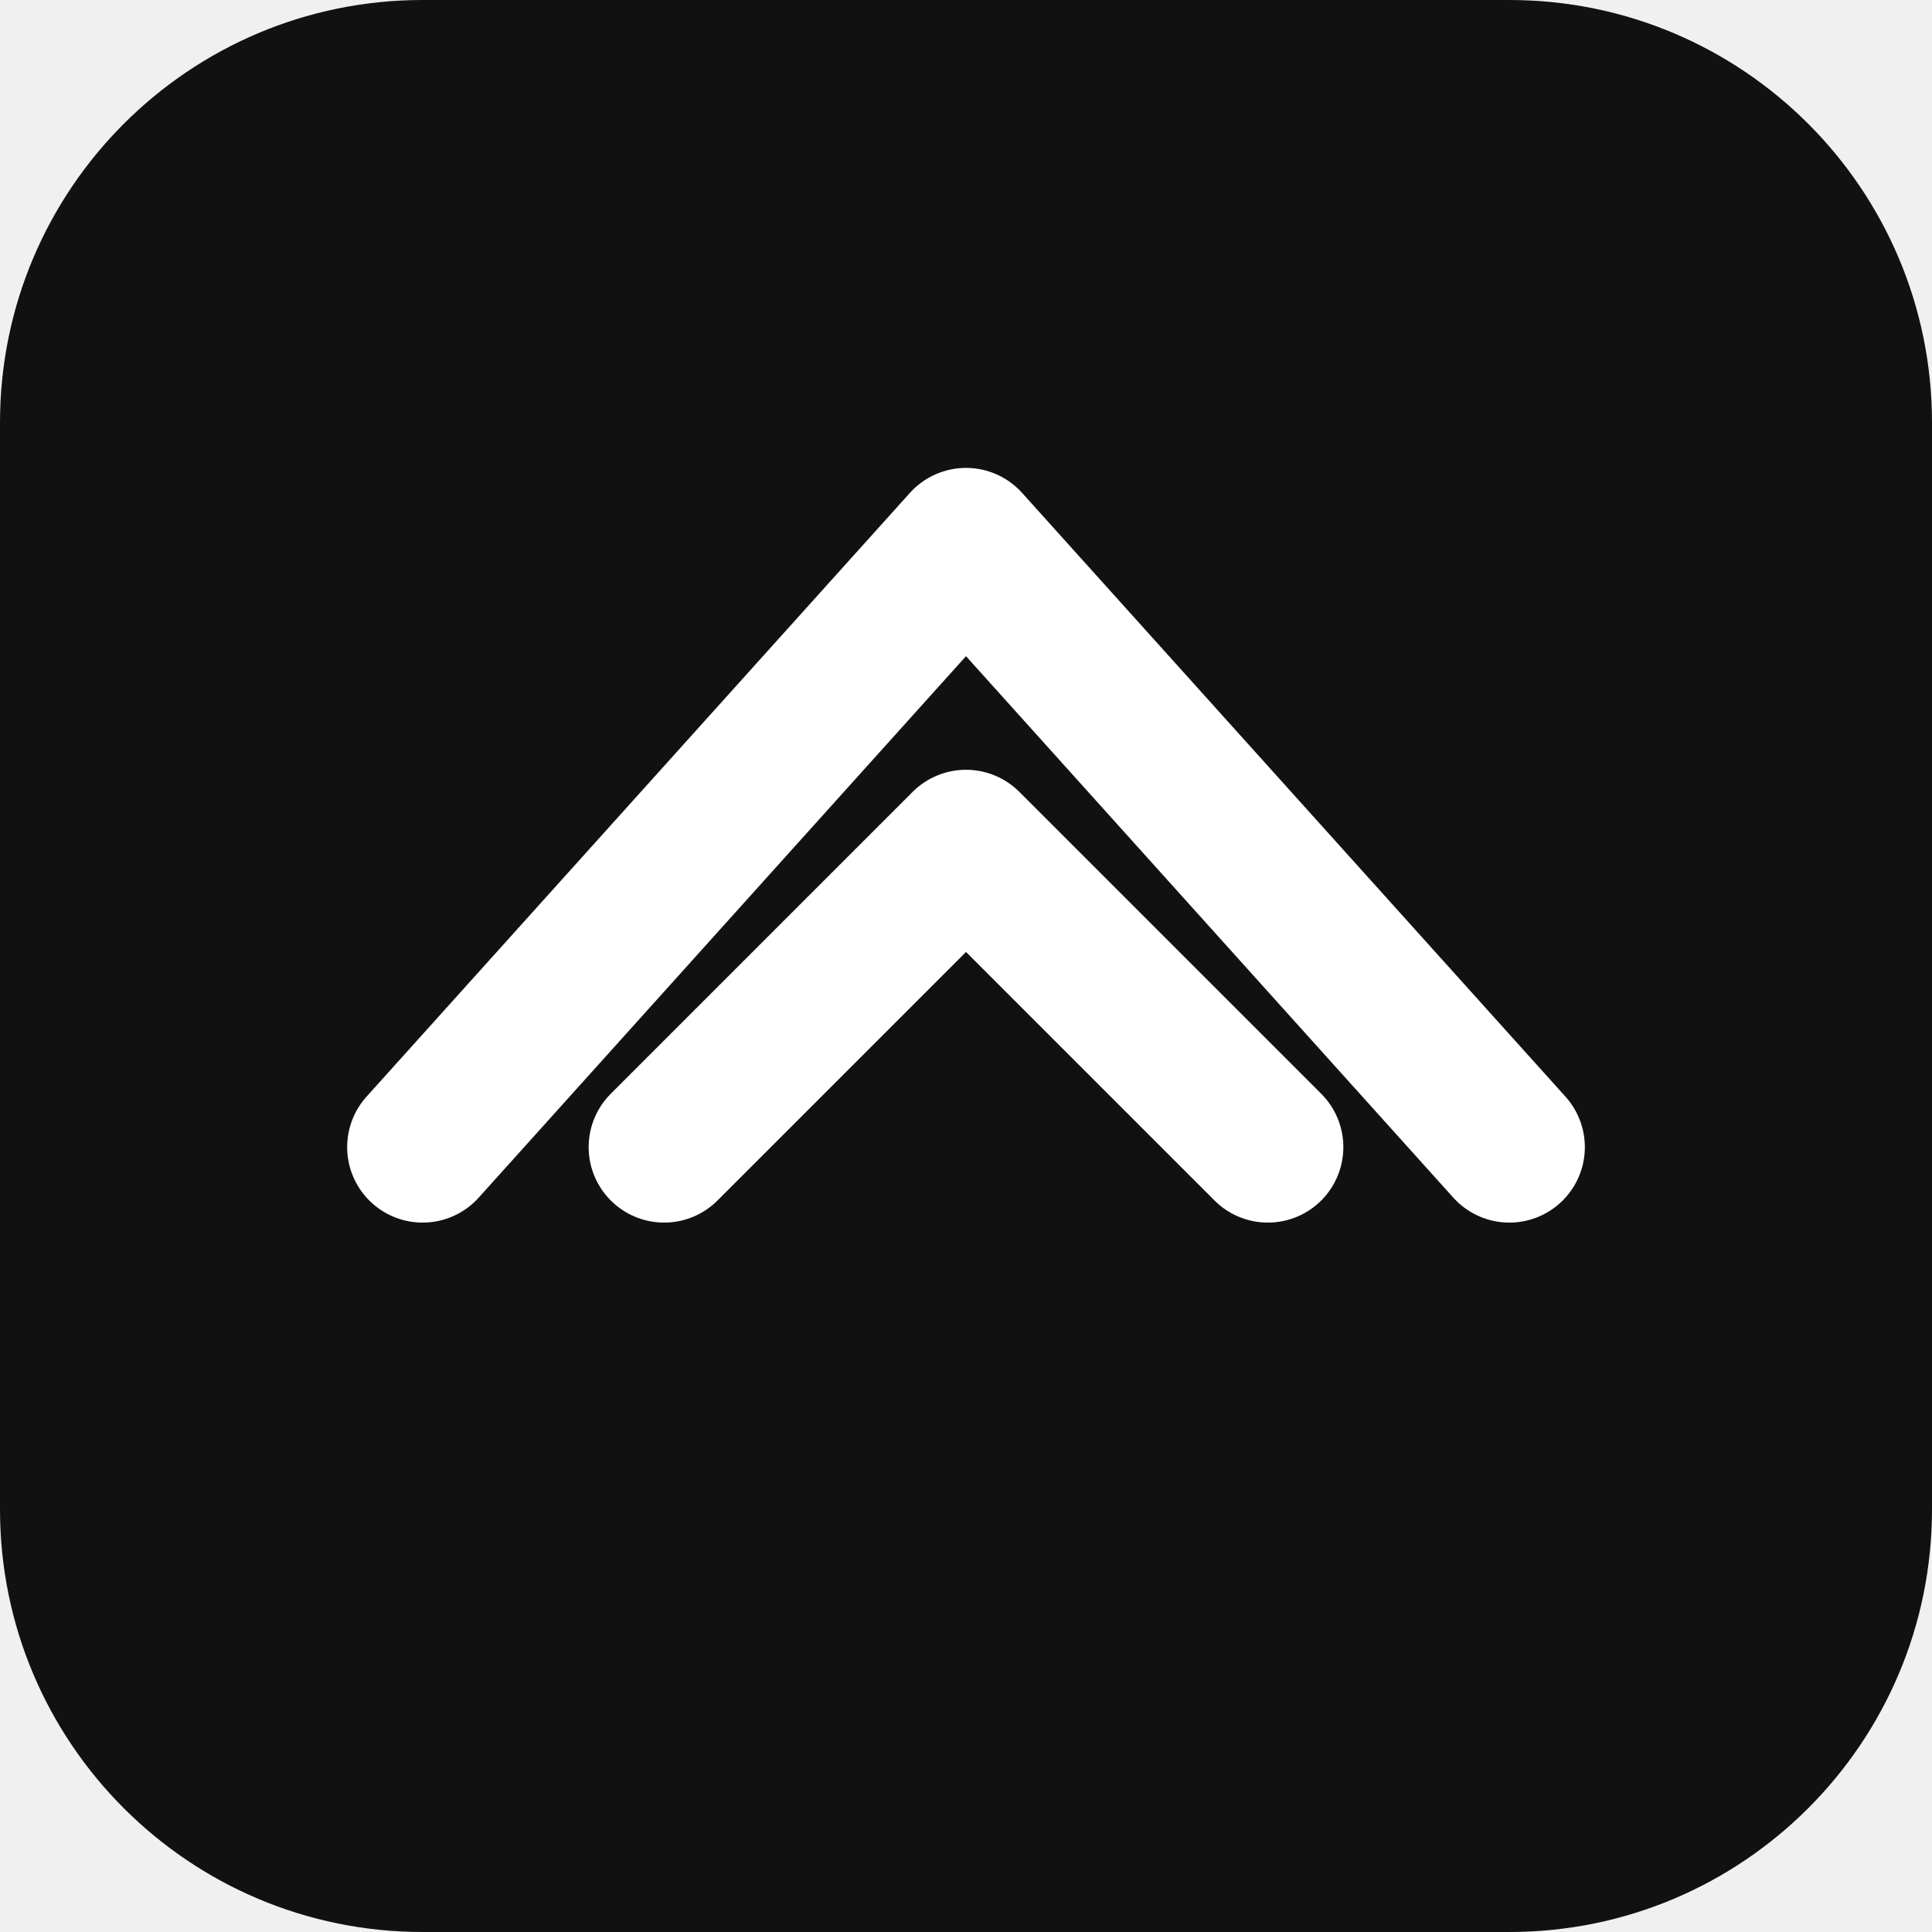
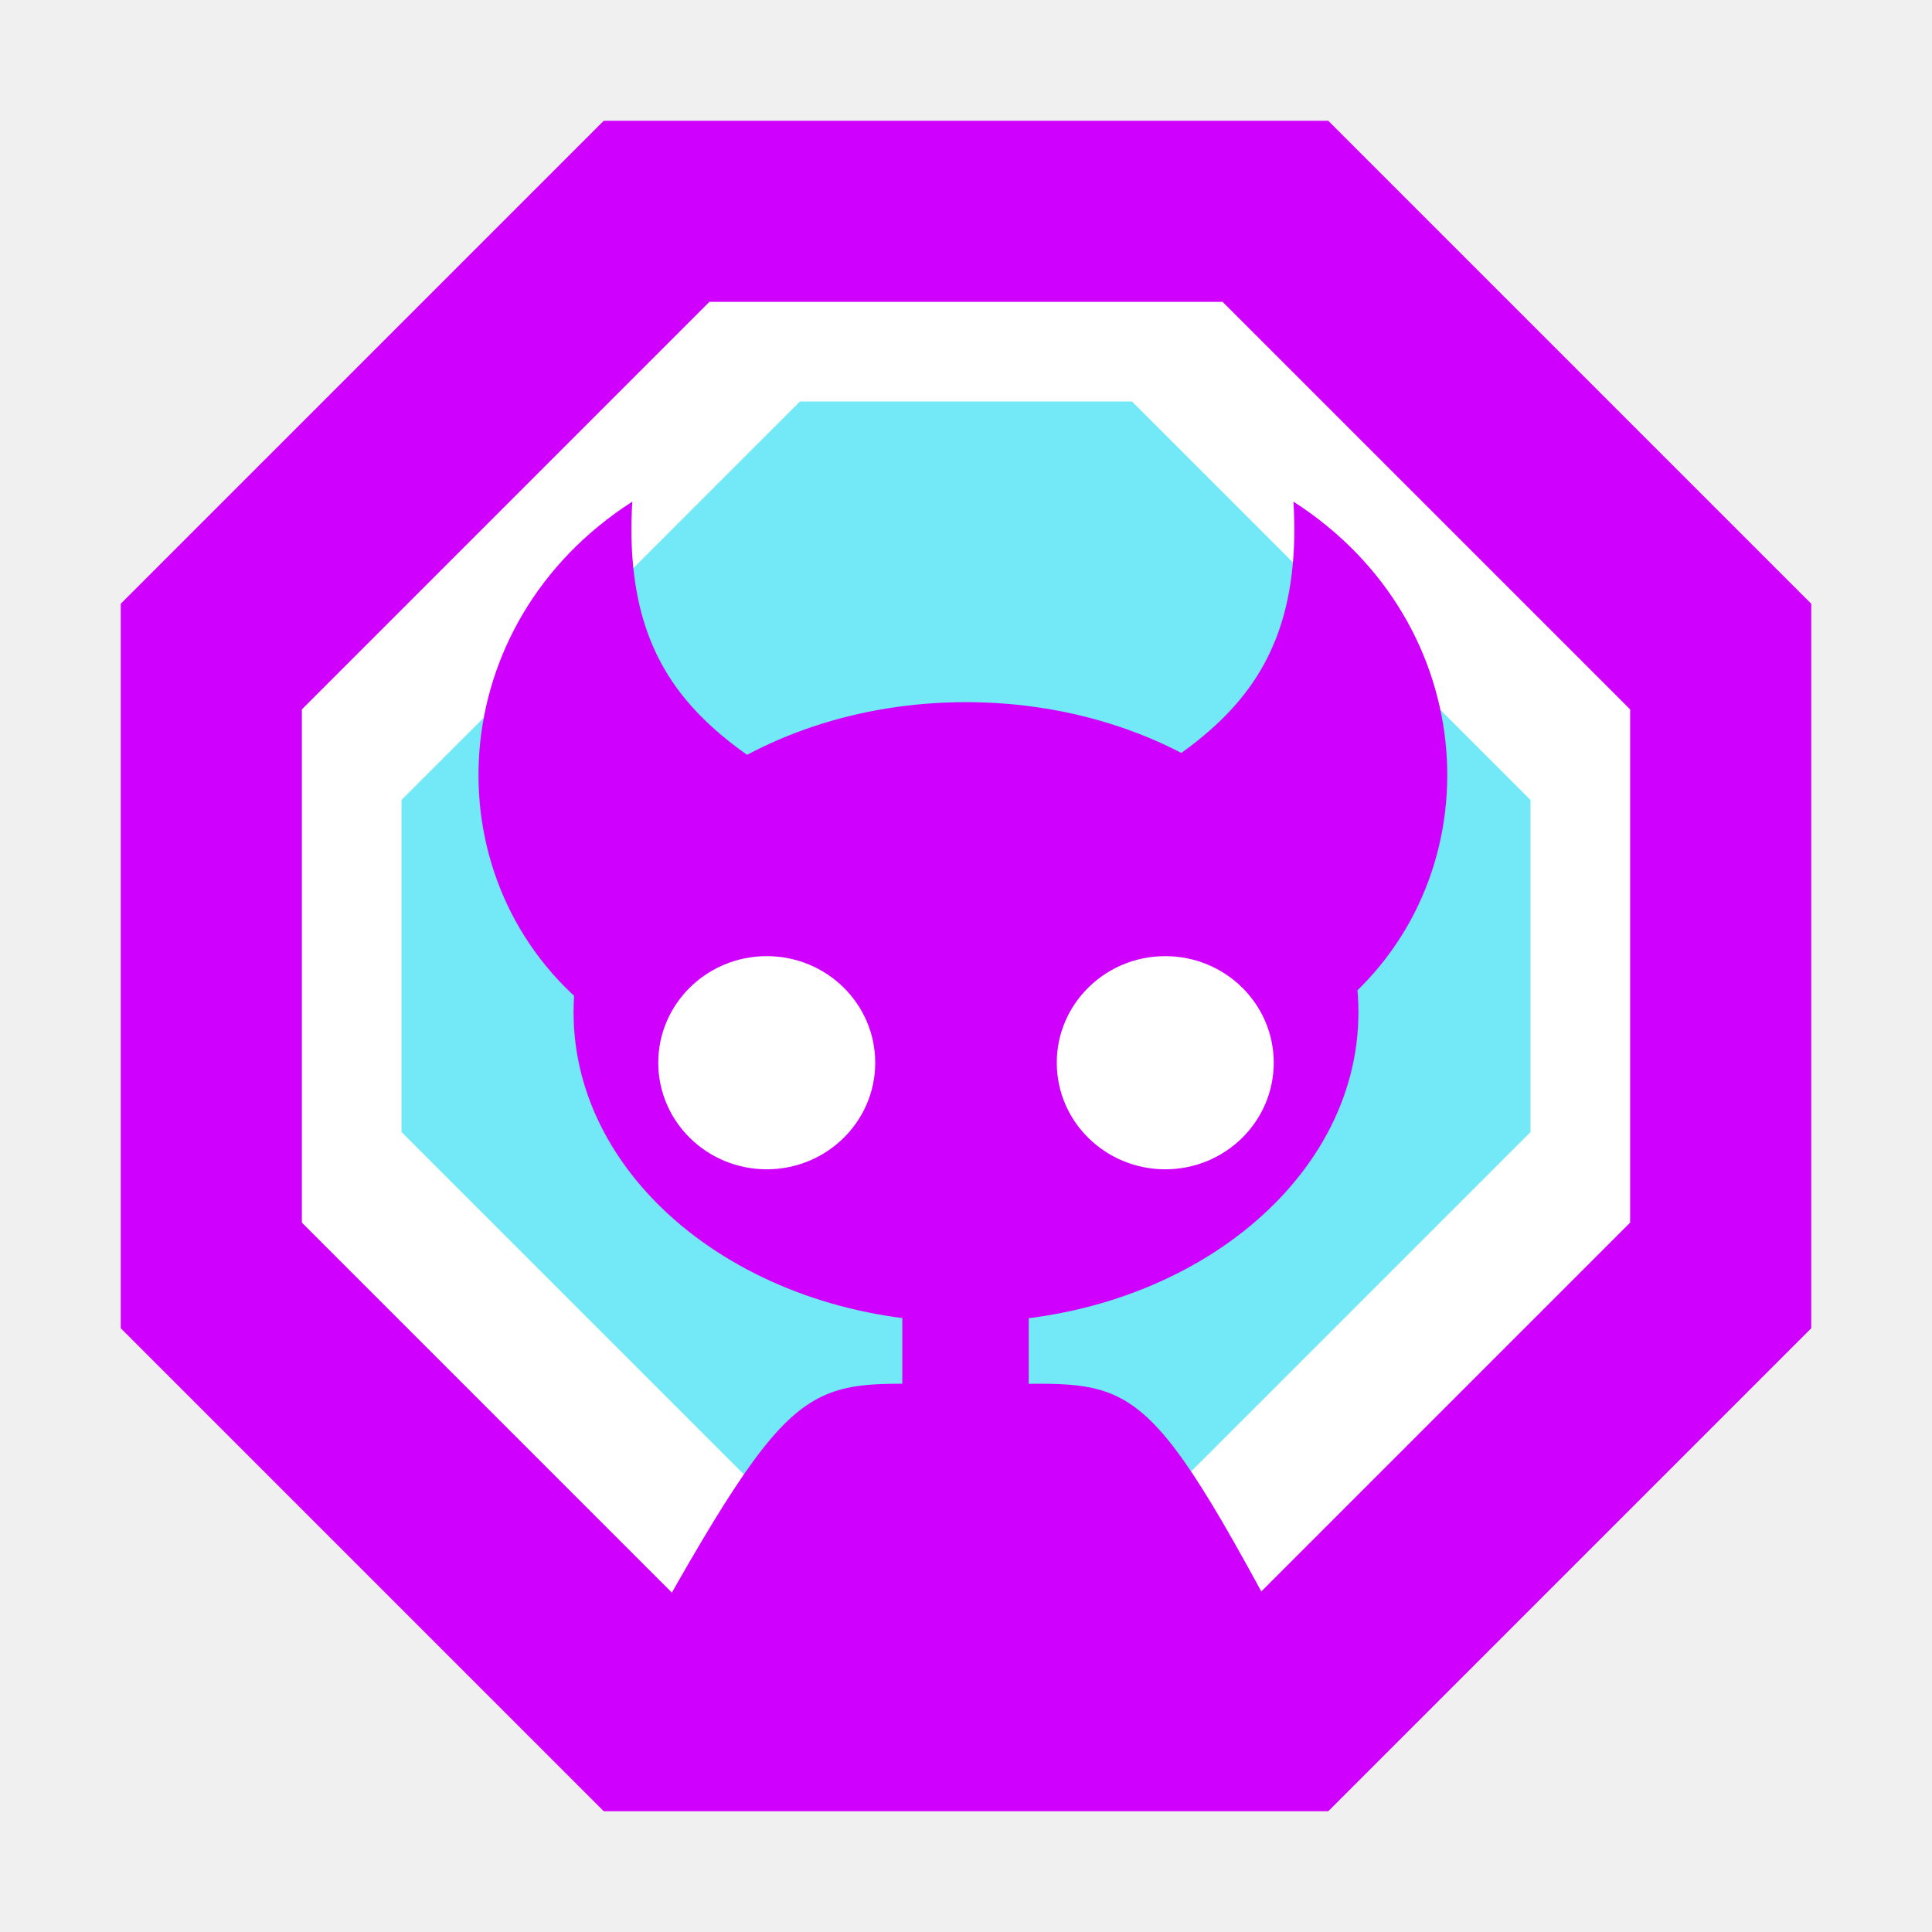
- <svg xmlns="http://www.w3.org/2000/svg" viewBox="0 0 64 64">
-   <rect width="64" height="64" rx="14" fill="#111111" />
-   <path d="M14 38 L32 18 L50 38" fill="none" stroke="#ffffff" stroke-width="5" stroke-linecap="round" stroke-linejoin="round" />
-   <path d="M22 38 L32 28 L42 38" fill="none" stroke="#ffffff" stroke-width="5" stroke-linecap="round" stroke-linejoin="round" />
+ <svg xmlns="http://www.w3.org/2000/svg" viewBox="0 0 128 128" version="1.1" id="svg6">
+   <defs id="defs6" />
+   <polygon points="40,8 88,8 120,40 120,88 88,120 40,120 8,88 8,40" fill="#d000ff" id="polygon1" />
+   <polygon points="47,20 81,20 108,47 108,81 81,108 47,108 20,81 20,47" fill="#ffffff" id="polygon2" />
+   <polygon points="74,30 98,54 98,74 74,98 54,98 30,74 30,54 54,30 " fill="#73e8f7" id="polygon3" transform="matrix(1.1,0,0,1.1,-6.4,-6.4)" />
+   <g fill="#d000ff" id="g5" transform="matrix(1,0,0,0.9335355,0,7.311093)">
+     <path d="m 38.737,63.503 c -10.219,-9.211 -9.422,-27.08 3.154,-35.733 -0.844,15.294 7.934,18.132 17.994,24.622 z" id="path3" style="stroke-width:1.166" />
+     <ellipse cx="64" cy="64" rx="26" ry="22" id="ellipse4" />
+     <rect x="59.78" y="80" width="8.375" height="17.632" rx="0" id="rect4" style="stroke-width:0.849" />
+     <path d="M 42,110 C 53.225,88.307 53.25,90.427 64.25,90.427 75.25,90.427 75.305,88.307 86,110 Z" id="path5" style="stroke-width:1.049" />
+     <path d="m 88.849,63.503 c 10.219,-9.211 9.422,-27.08 -3.154,-35.733 0.844,15.294 -7.934,18.132 -17.994,24.622 z" id="path1" style="stroke-width:1.166" />
+   </g>
+   <ellipse cx="50.799" cy="70.408" fill="#ffffff" id="circle5" style="stroke-width:1.187" rx="7.187" ry="7.061">
+     <animate attributeName="fill" values="#ffffff;#ffffff;#d000ff;#ffffff;#ffffff" keyTimes="0;0.48;0.5;0.52;1" dur="5s" repeatCount="indefinite" />
+   </ellipse>
+   <ellipse cx="77.201" cy="70.408" fill="#ffffff" id="circle6" style="stroke-width:1.187" rx="7.187" ry="7.061">
+     <animate attributeName="fill" values="#ffffff;#ffffff;#d000ff;#ffffff;#ffffff" keyTimes="0;0.48;0.5;0.52;1" dur="5s" repeatCount="indefinite" />
+   </ellipse>
</svg>
